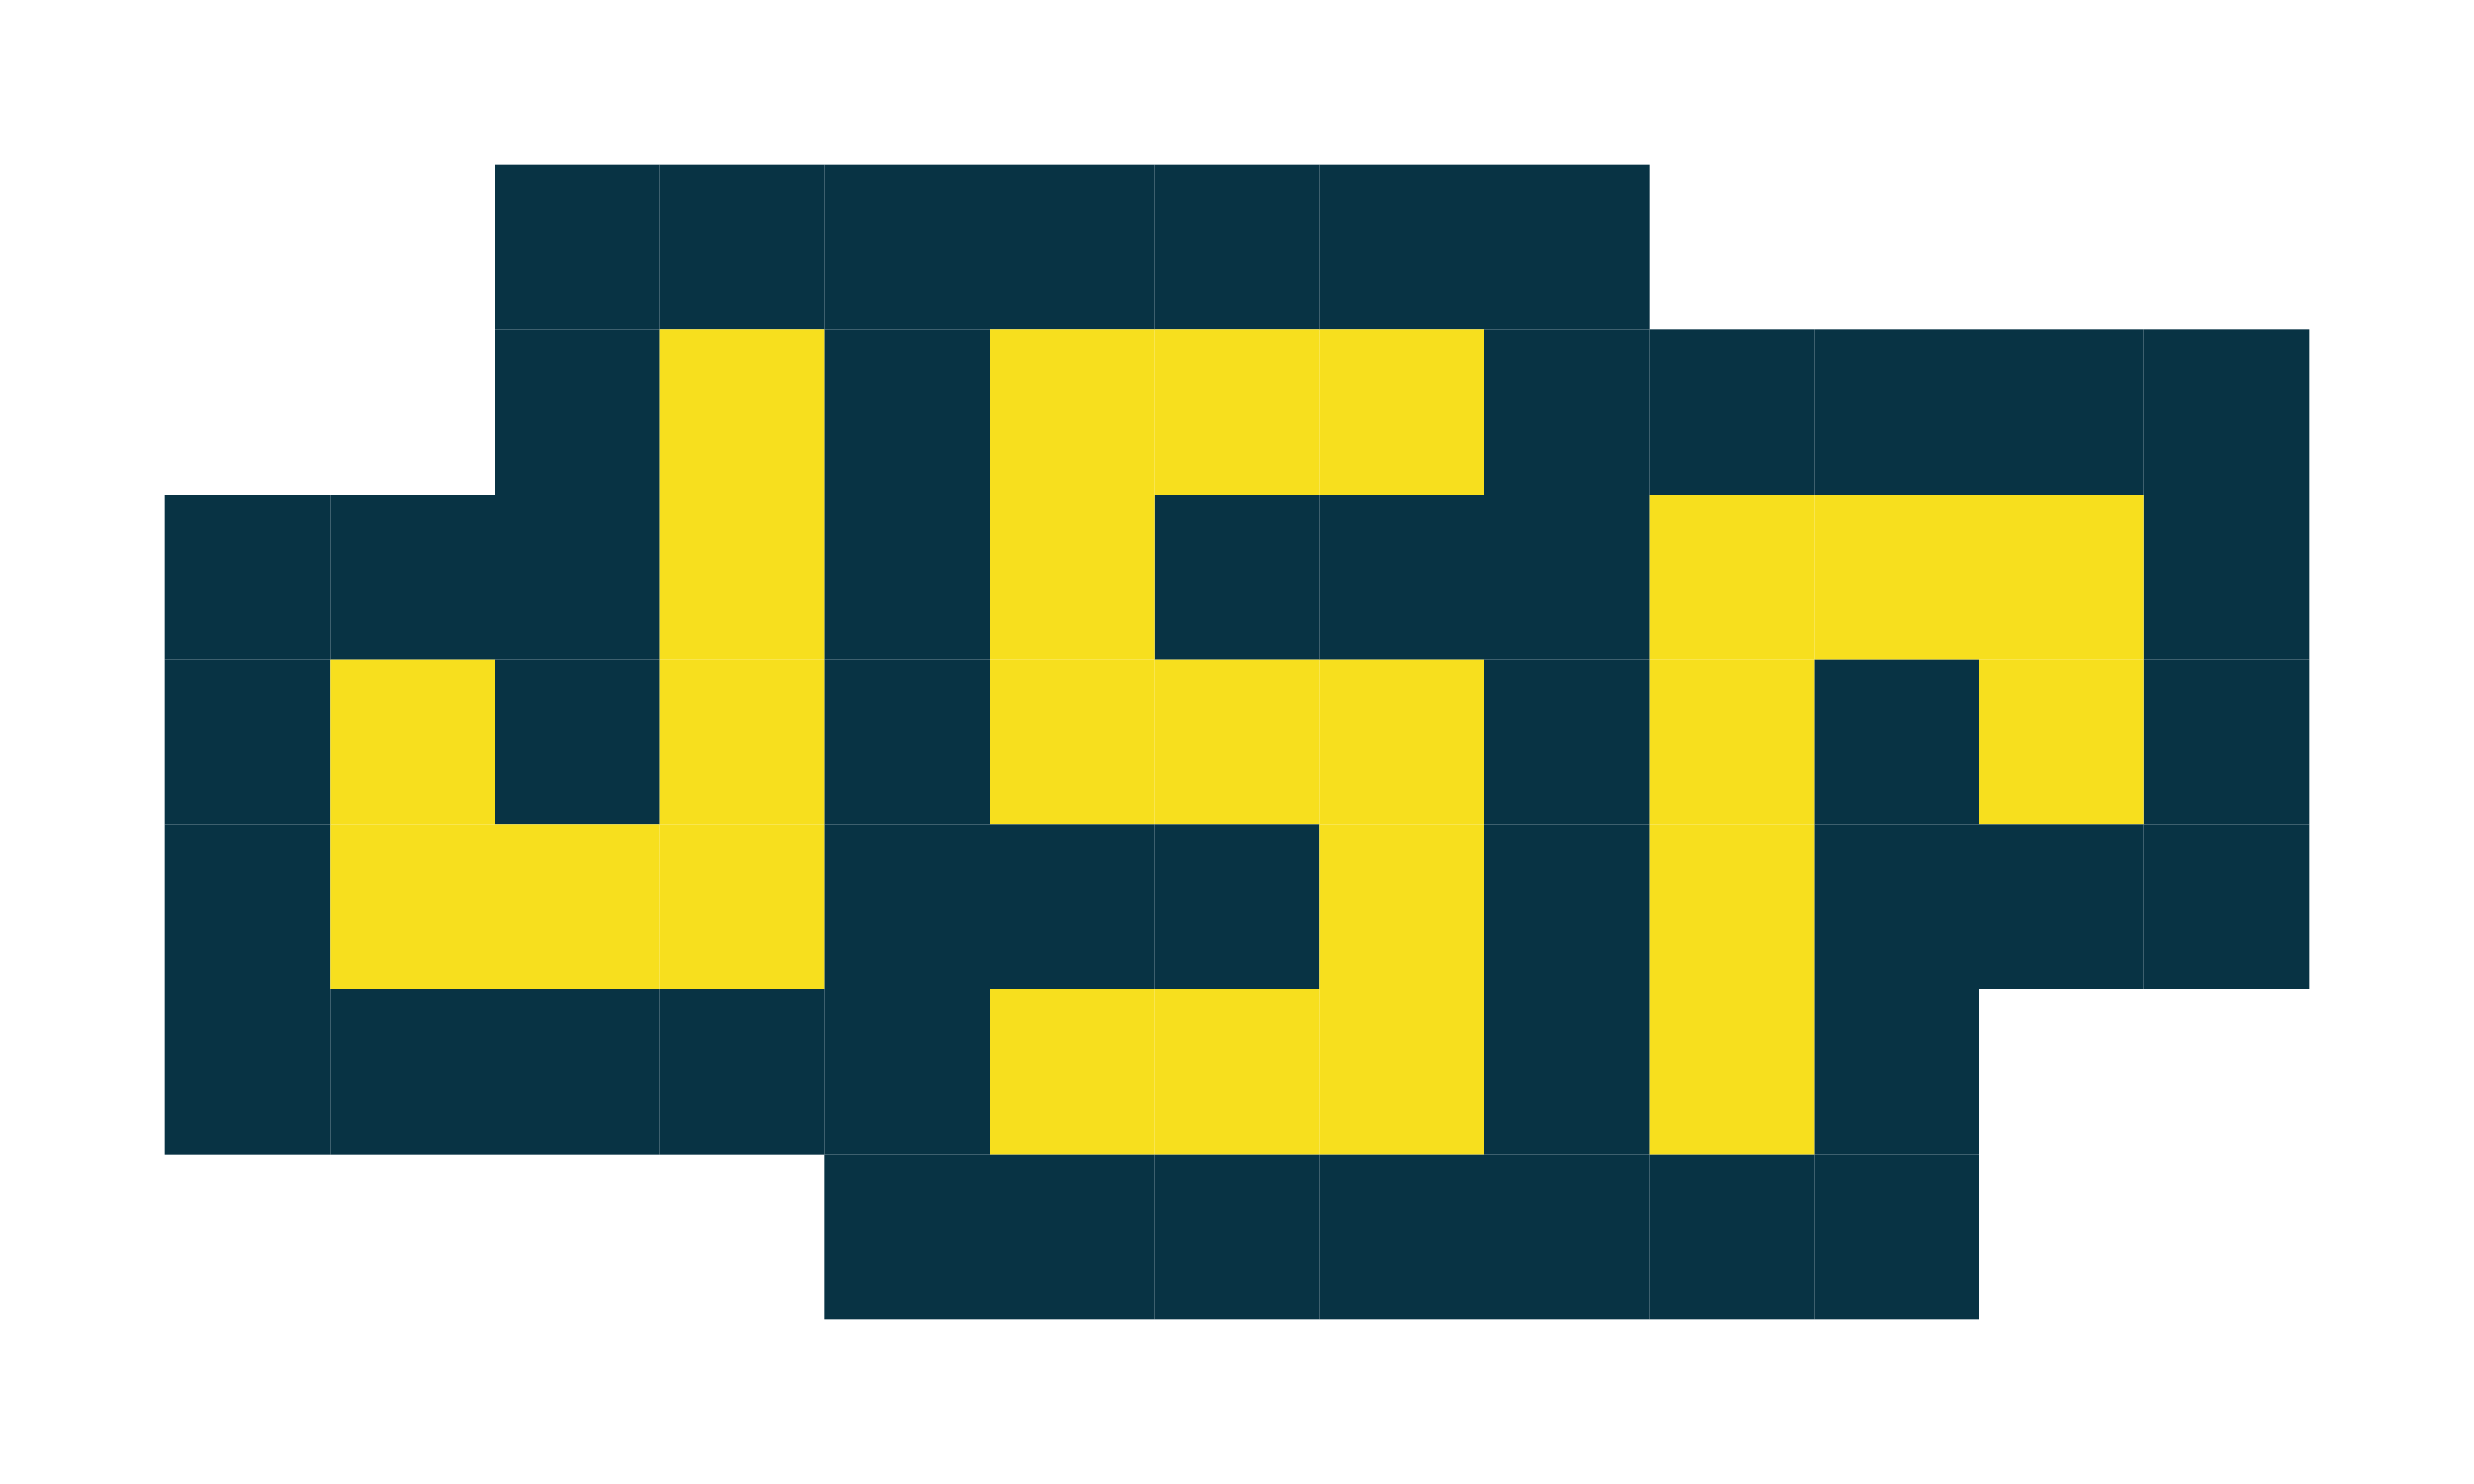
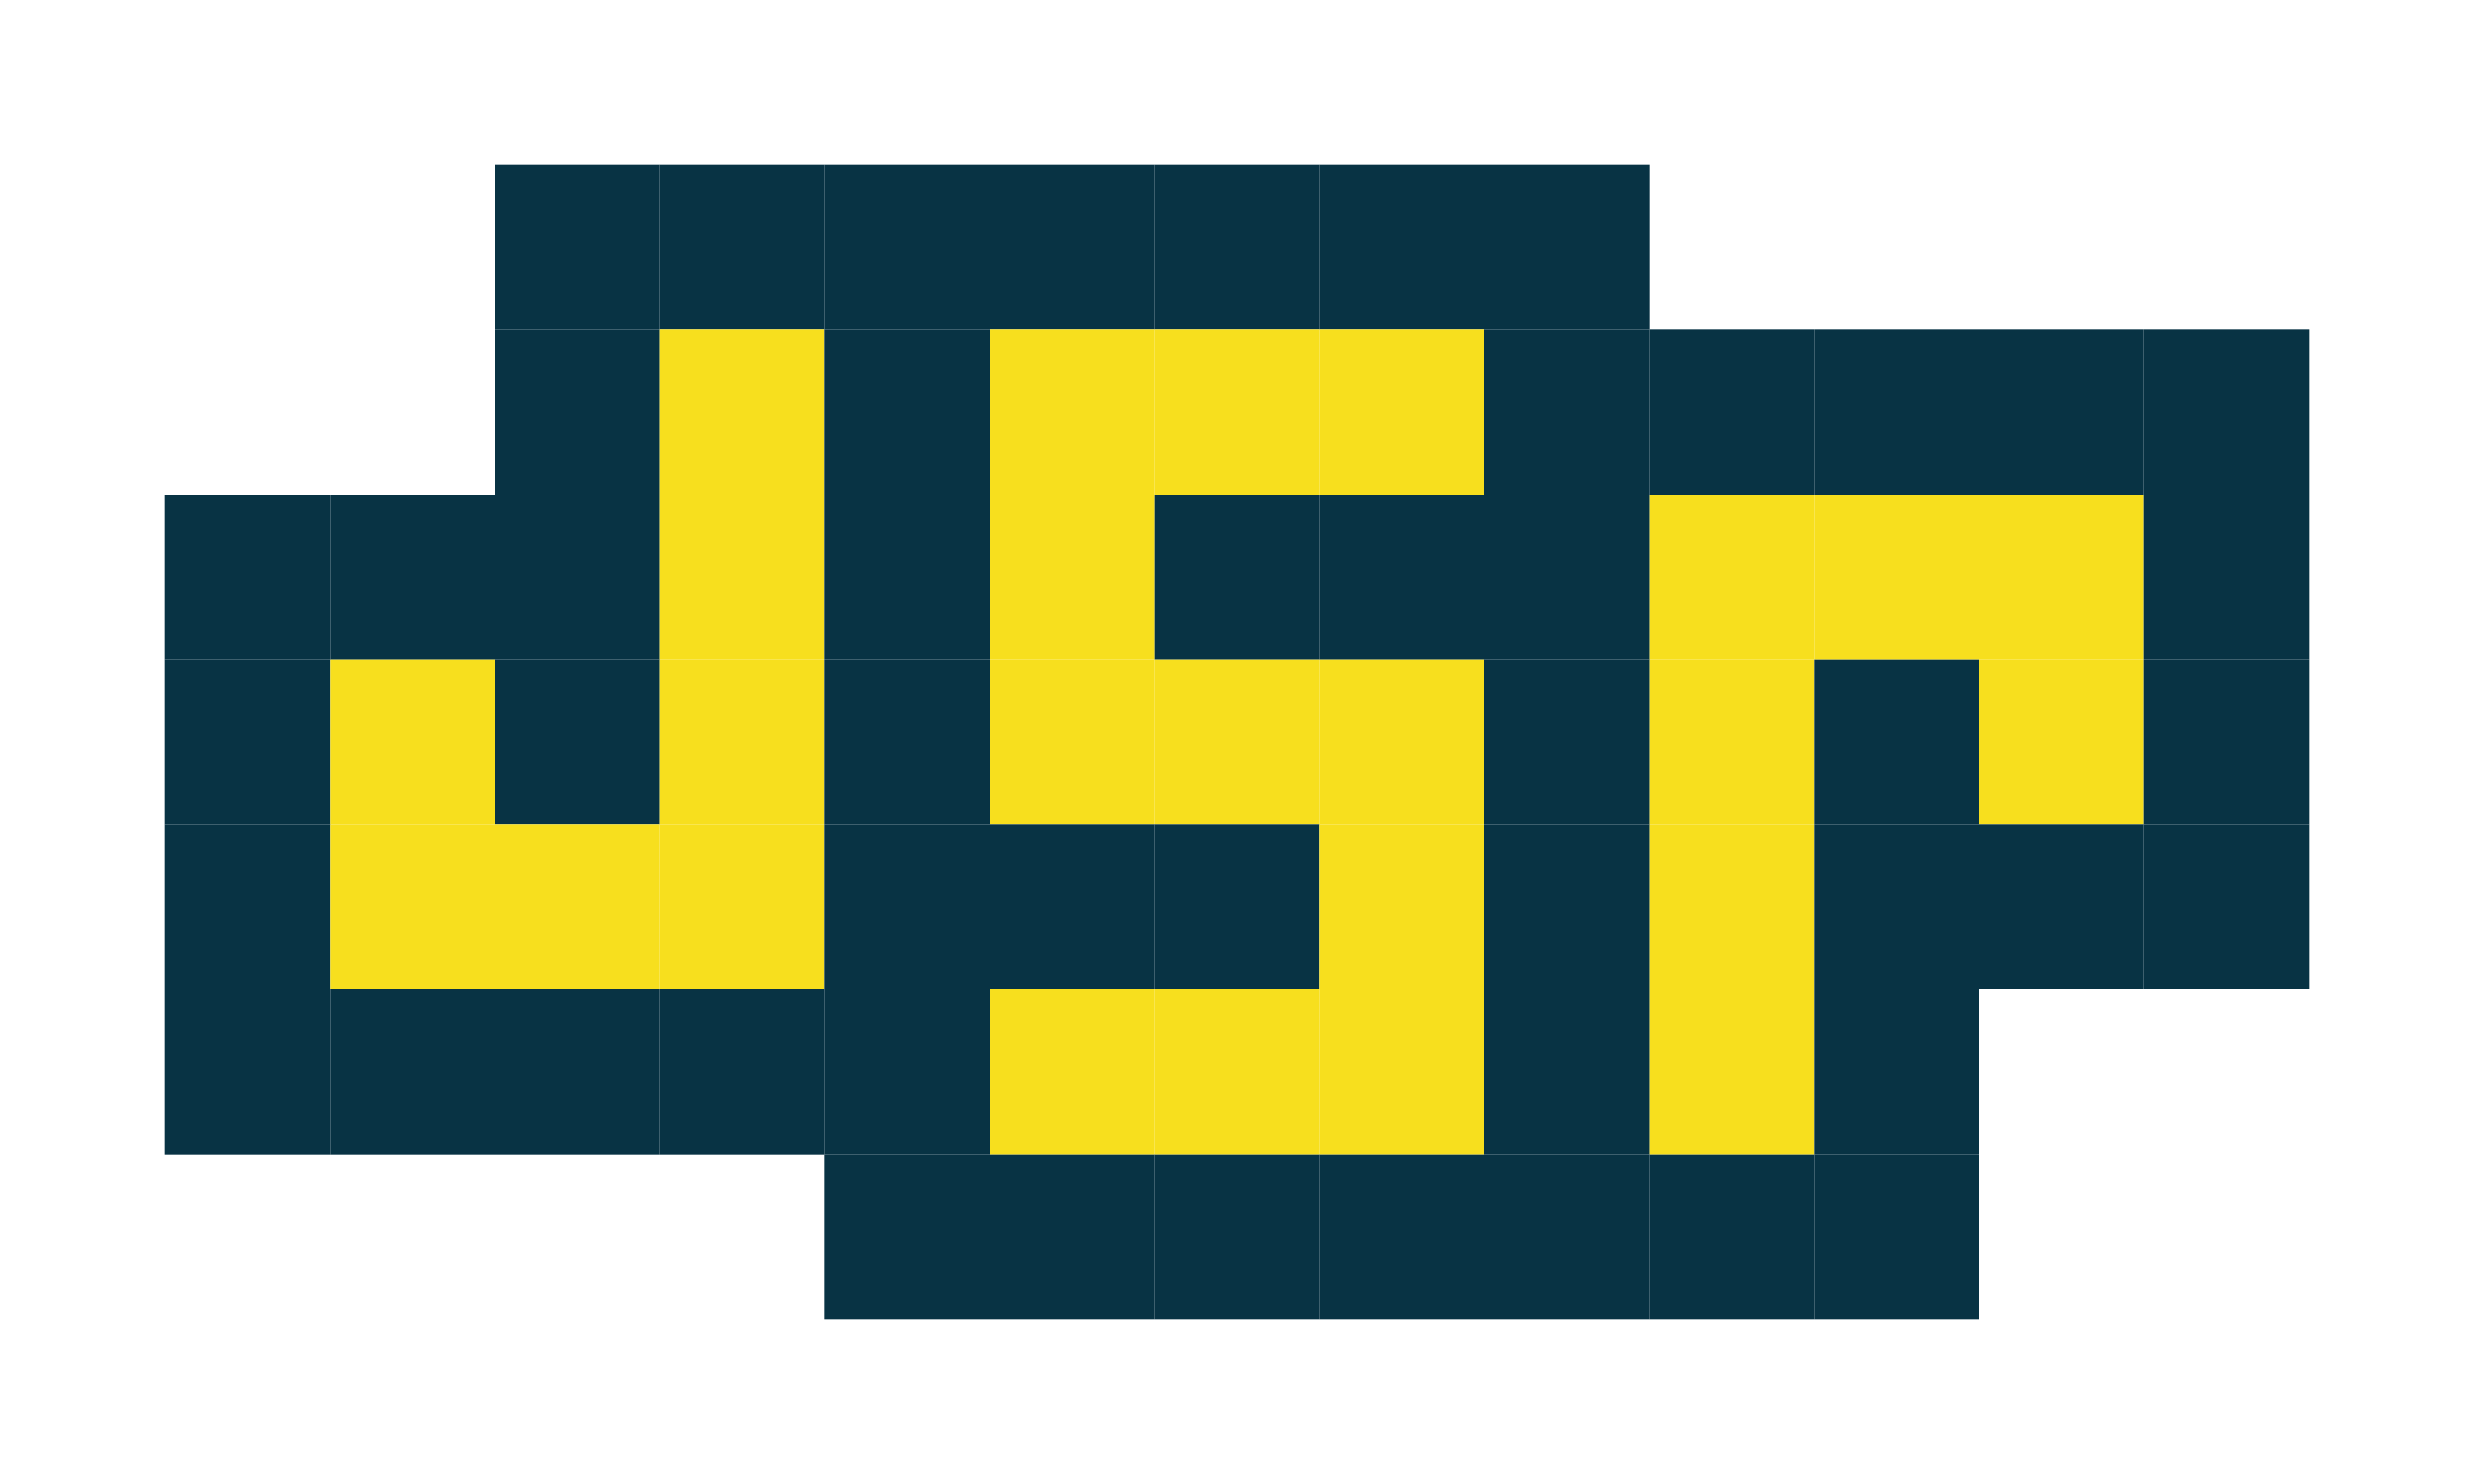
- <svg xmlns="http://www.w3.org/2000/svg" id="jsr-logo" width="100%" height="100%" viewBox="0 0 735 441" version="1.1" xml:space="preserve" style="fill-rule:evenodd;clip-rule:evenodd;stroke-linejoin:round;stroke-miterlimit:2;">
-   <style>#jsr-logo g,#jsr-logo g rect{transform-origin:center}#jsr-logo g:nth-of-type(28) rect,#jsr-logo g:nth-of-type(36) rect{animation-duration:1287ms}#jsr-logo g:first-of-type rect,#jsr-logo g:nth-of-type(18) rect,#jsr-logo g:nth-of-type(20) rect,#jsr-logo g:nth-of-type(22) rect,#jsr-logo g:nth-of-type(32) rect,#jsr-logo g:nth-of-type(33) rect,#jsr-logo g:nth-of-type(36) rect,#jsr-logo g:nth-of-type(38) rect,#jsr-logo g:nth-of-type(44) rect,#jsr-logo g:nth-of-type(45) rect,#jsr-logo g:nth-of-type(5) rect,#jsr-logo g:nth-of-type(53) rect,#jsr-logo g:nth-of-type(56) rect{animation-name:jsr_logo_square_slide_in_down}#jsr-logo g:nth-of-type(12) rect,#jsr-logo g:nth-of-type(58) rect{animation-duration:1841ms}#jsr-logo g:nth-of-type(10) rect,#jsr-logo g:nth-of-type(15) rect,#jsr-logo g:nth-of-type(16) rect,#jsr-logo g:nth-of-type(23) rect,#jsr-logo g:nth-of-type(26) rect,#jsr-logo g:nth-of-type(27) rect,#jsr-logo g:nth-of-type(29) rect,#jsr-logo g:nth-of-type(34) rect,#jsr-logo g:nth-of-type(35) rect,#jsr-logo g:nth-of-type(40) rect,#jsr-logo g:nth-of-type(49) rect,#jsr-logo g:nth-of-type(52) rect,#jsr-logo g:nth-of-type(55) rect,#jsr-logo g:nth-of-type(58) rect,#jsr-logo g:nth-of-type(8) rect,#jsr-logo g:nth-of-type(9) rect{animation-name:jsr_logo_square_slide_in_left}#jsr-logo g:nth-of-type(11) rect,#jsr-logo g:nth-of-type(12) rect,#jsr-logo g:nth-of-type(19) rect,#jsr-logo g:nth-of-type(21) rect,#jsr-logo g:nth-of-type(24) rect,#jsr-logo g:nth-of-type(28) rect,#jsr-logo g:nth-of-type(30) rect,#jsr-logo g:nth-of-type(31) rect,#jsr-logo g:nth-of-type(37) rect,#jsr-logo g:nth-of-type(39) rect,#jsr-logo g:nth-of-type(48) rect,#jsr-logo g:nth-of-type(57) rect,#jsr-logo g:nth-of-type(59) rect{animation-name:jsr_logo_square_slide_in_right}#jsr-logo g:nth-of-type(13) rect,#jsr-logo g:nth-of-type(14) rect,#jsr-logo g:nth-of-type(17) rect,#jsr-logo g:nth-of-type(2) rect,#jsr-logo g:nth-of-type(25) rect,#jsr-logo g:nth-of-type(3) rect,#jsr-logo g:nth-of-type(41) rect,#jsr-logo g:nth-of-type(42) rect,#jsr-logo g:nth-of-type(43) rect,#jsr-logo g:nth-of-type(47) rect,#jsr-logo g:nth-of-type(50) rect,#jsr-logo g:nth-of-type(51) rect,#jsr-logo g:nth-of-type(54) rect,#jsr-logo g:nth-of-type(6) rect,#jsr-logo g:nth-of-type(60) rect,#jsr-logo g:nth-of-type(7) rect{animation-name:jsr_logo_square_slide_in_up}#jsr-logo g rect{animation:.5s cubic-bezier(.77,0,.175,1) forwards jsr_logo_square_slide_in_up;transform-box:fill-box;opacity:1}#jsr-logo g:first-of-type rect{animation-duration:1697ms}#jsr-logo g:nth-of-type(2) rect{animation-duration:1186ms}#jsr-logo g:nth-of-type(3) rect{animation-duration:1754ms}#jsr-logo g:nth-of-type(4) rect,#jsr-logo g:nth-of-type(46) rect{animation-duration:923ms;animation-name:jsr_logo_square_slide_in_right}#jsr-logo g:nth-of-type(5) rect{animation-duration:715ms}#jsr-logo g:nth-of-type(6) rect{animation-duration:601ms}#jsr-logo g:nth-of-type(7) rect{animation-duration:401ms}#jsr-logo g:nth-of-type(8) rect{animation-duration:1345ms}#jsr-logo g:nth-of-type(9) rect{animation-duration:684ms}#jsr-logo g:nth-of-type(10) rect{animation-duration:1051ms}#jsr-logo g:nth-of-type(11) rect{animation-duration:579ms}#jsr-logo g:nth-of-type(13) rect{animation-duration:844ms}#jsr-logo g:nth-of-type(14) rect{animation-duration:958ms}#jsr-logo g:nth-of-type(15) rect{animation-duration:1041ms}#jsr-logo g:nth-of-type(16) rect{animation-duration:786ms}#jsr-logo g:nth-of-type(17) rect{animation-duration:1022ms}#jsr-logo g:nth-of-type(18) rect{animation-duration:849ms}#jsr-logo g:nth-of-type(19) rect{animation-duration:823ms}#jsr-logo g:nth-of-type(20) rect{animation-duration:614ms}#jsr-logo g:nth-of-type(21) rect{animation-duration:1628ms}#jsr-logo g:nth-of-type(22) rect{animation-duration:1008ms}#jsr-logo g:nth-of-type(23) rect{animation-duration:1382ms}#jsr-logo g:nth-of-type(24) rect{animation-duration:1873ms}#jsr-logo g:nth-of-type(25) rect{animation-duration:1059ms}#jsr-logo g:nth-of-type(26) rect{animation-duration:1175ms}#jsr-logo g:nth-of-type(27) rect{animation-duration:570ms}#jsr-logo g:nth-of-type(29) rect{animation-duration:1.47s}#jsr-logo g:nth-of-type(30) rect{animation-duration:1879ms}#jsr-logo g:nth-of-type(31) rect{animation-duration:1488ms}#jsr-logo g:nth-of-type(32) rect{animation-duration:653ms}#jsr-logo g:nth-of-type(33) rect{animation-duration:1409ms}#jsr-logo g:nth-of-type(34) rect{animation-duration:1953ms}#jsr-logo g:nth-of-type(35) rect{animation-duration:1558ms}#jsr-logo g:nth-of-type(37) rect{animation-duration:603ms}#jsr-logo g:nth-of-type(38) rect{animation-duration:1154ms}#jsr-logo g:nth-of-type(39) rect{animation-duration:678ms}#jsr-logo g:nth-of-type(40) rect{animation-duration:1959ms}#jsr-logo g:nth-of-type(41) rect{animation-duration:1862ms}#jsr-logo g:nth-of-type(42) rect{animation-duration:1044ms}#jsr-logo g:nth-of-type(43) rect{animation-duration:1713ms}#jsr-logo g:nth-of-type(44) rect{animation-duration:1159ms}#jsr-logo g:nth-of-type(45) rect{animation-duration:872ms}#jsr-logo g:nth-of-type(47) rect{animation-duration:1.88s}#jsr-logo g:nth-of-type(48) rect{animation-duration:1085ms}#jsr-logo g:nth-of-type(49) rect{animation-duration:685ms}#jsr-logo g:nth-of-type(50) rect{animation-duration:1352ms}#jsr-logo g:nth-of-type(51) rect{animation-duration:683ms}#jsr-logo g:nth-of-type(52) rect{animation-duration:1546ms}#jsr-logo g:nth-of-type(53) rect{animation-duration:605ms}#jsr-logo g:nth-of-type(54) rect{animation-duration:1848ms}#jsr-logo g:nth-of-type(55) rect{animation-duration:1133ms}#jsr-logo g:nth-of-type(56) rect{animation-duration:1635ms}#jsr-logo g:nth-of-type(57) rect{animation-duration:959ms}#jsr-logo g:nth-of-type(59) rect{animation-duration:1411ms}#jsr-logo g:nth-of-type(60) rect{animation-duration:678ms}@keyframes fade_in{from{opacity:0}to{opacity:1}}@keyframes jsr_logo_square_slide_in_up{0%,50%{transform:translateY(200%)}100%{transform:translateY(0)}}@keyframes jsr_logo_square_slide_in_right{0%,50%{transform:translateX(-200%)}100%{transform:translateX(0)}}@keyframes jsr_logo_square_slide_in_down{0%,50%{transform:translateY(-200%)}100%{transform:translateY(0)}}@keyframes jsr_logo_square_slide_in_left{0%,50%{transform:translateX(200%)}100%{transform:translateX(0)}}</style>
-   <g transform="matrix(1,0,0,1,49,49)">
-     <rect x="98" y="0" width="49" height="49" style="fill:#083344;" />
-   </g>
-   <g transform="matrix(1,0,0,1,49,98)">
-     <rect x="98" y="0" width="49" height="49" style="fill:#083344;" />
-   </g>
-   <g transform="matrix(1,0,0,1,-49,147)">
-     <rect x="98" y="0" width="49" height="49" style="fill:#083344;" />
-   </g>
-   <g transform="matrix(1,0,0,1,-49,196)">
-     <rect x="98" y="0" width="49" height="49" style="fill:#083344;" />
-   </g>
-   <g transform="matrix(1,0,0,1,-49,245)">
-     <rect x="98" y="0" width="49" height="49" style="fill:#083344;" />
-   </g>
-   <g transform="matrix(1,0,0,1,-49,294)">
-     <rect x="98" y="0" width="49" height="49" style="fill:#083344;" />
-   </g>
-   <g transform="matrix(1,0,0,1,245,147)">
-     <rect x="98" y="0" width="49" height="49" style="fill:#083344;" />
-   </g>
-   <g transform="matrix(1,0,0,1,245,196)">
-     <rect x="98" y="0" width="49" height="49" style="fill:#f7df1e" />
-   </g>
-   <g transform="matrix(1,0,0,1,245,245)">
-     <rect x="98" y="0" width="49" height="49" style="fill:#083344;" />
-   </g>
-   <g transform="matrix(1,0,0,1,245,294)">
-     <rect x="98" y="0" width="49" height="49" style="fill:#f7df1e" />
-   </g>
-   <g transform="matrix(1,0,0,1,245,343)">
-     <rect x="98" y="0" width="49" height="49" style="fill:#083344;" />
-   </g>
-   <g transform="matrix(1,0,0,1,245,49)">
-     <rect x="98" y="0" width="49" height="49" style="fill:#083344;" />
-   </g>
-   <g transform="matrix(1,0,0,1,245,98)">
-     <rect x="98" y="0" width="49" height="49" style="fill:#f7df1e" />
-   </g>
-   <g transform="matrix(1,0,0,1,147,147)">
-     <rect x="98" y="0" width="49" height="49" style="fill:#083344;" />
-   </g>
-   <g transform="matrix(1,0,0,1,147,196)">
-     <rect x="98" y="0" width="49" height="49" style="fill:#083344;" />
-   </g>
-   <g transform="matrix(1,0,0,1,147,245)">
-     <rect x="98" y="0" width="49" height="49" style="fill:#083344;" />
-   </g>
-   <g transform="matrix(1,0,0,1,147,294)">
-     <rect x="98" y="0" width="49" height="49" style="fill:#083344;" />
-   </g>
-   <g transform="matrix(1,0,0,1,147,343)">
-     <rect x="98" y="0" width="49" height="49" style="fill:#083344;" />
-   </g>
-   <g transform="matrix(1,0,0,1,441,147)">
-     <rect x="98" y="0" width="49" height="49" style="fill:#f7df1e" />
-   </g>
-   <g transform="matrix(1,0,0,1,441,196)">
-     <rect x="98" y="0" width="49" height="49" style="fill:#083344;" />
-   </g>
-   <g transform="matrix(1,0,0,1,441,245)">
-     <rect x="98" y="0" width="49" height="49" style="fill:#083344;" />
-   </g>
-   <g transform="matrix(1,0,0,1,441,294)">
-     <rect x="98" y="0" width="49" height="49" style="fill:#083344;" />
-   </g>
-   <g transform="matrix(1,0,0,1,441,343)">
-     <rect x="98" y="0" width="49" height="49" style="fill:#083344;" />
-   </g>
-   <g transform="matrix(1,0,0,1,441,98)">
-     <rect x="98" y="0" width="49" height="49" style="fill:#083344;" />
-   </g>
-   <g transform="matrix(1,0,0,1,343,147)">
-     <rect x="98" y="0" width="49" height="49" style="fill:#083344;" />
-   </g>
-   <g transform="matrix(1,0,0,1,343,196)">
-     <rect x="98" y="0" width="49" height="49" style="fill:#083344;" />
-   </g>
-   <g transform="matrix(1,0,0,1,343,245)">
-     <rect x="98" y="0" width="49" height="49" style="fill:#083344;" />
-   </g>
-   <g transform="matrix(1,0,0,1,343,294)">
-     <rect x="98" y="0" width="49" height="49" style="fill:#083344;" />
-   </g>
-   <g transform="matrix(1,0,0,1,343,343)">
-     <rect x="98" y="0" width="49" height="49" style="fill:#083344;" />
-   </g>
-   <g transform="matrix(1,0,0,1,147,49)">
-     <rect x="98" y="0" width="49" height="49" style="fill:#083344;" />
-   </g>
-   <g transform="matrix(1,0,0,1,147,98)">
-     <rect x="98" y="0" width="49" height="49" style="fill:#083344;" />
-   </g>
-   <g transform="matrix(1,0,0,1,49,147)">
-     <rect x="98" y="0" width="49" height="49" style="fill:#083344;" />
-   </g>
-   <g transform="matrix(1,0,0,1,49,196)">
-     <rect x="98" y="0" width="49" height="49" style="fill:#083344;" />
-   </g>
-   <g transform="matrix(1,0,0,1,49,245)">
-     <rect x="98" y="0" width="49" height="49" style="fill:#f7df1e" />
-   </g>
-   <g transform="matrix(1,0,0,1,49,294)">
-     <rect x="98" y="0" width="49" height="49" style="fill:#083344;" />
-   </g>
-   <g transform="matrix(1,0,0,1,343,49)">
-     <rect x="98" y="0" width="49" height="49" style="fill:#083344;" />
-   </g>
-   <g transform="matrix(1,0,0,1,343,98)">
-     <rect x="98" y="0" width="49" height="49" style="fill:#083344;" />
-   </g>
-   <g transform="matrix(1,0,0,1,539,147)">
-     <rect x="98" y="0" width="49" height="49" style="fill:#083344;" />
-   </g>
-   <g transform="matrix(1,0,0,1,539,196)">
-     <rect x="98" y="0" width="49" height="49" style="fill:#083344;" />
-   </g>
-   <g transform="matrix(1,0,0,1,539,245)">
-     <rect x="98" y="0" width="49" height="49" style="fill:#083344;" />
-   </g>
-   <g transform="matrix(1,0,0,1,539,98)">
-     <rect x="98" y="0" width="49" height="49" style="fill:#083344;" />
-   </g>
-   <g transform="matrix(1,0,0,1,98,49)">
-     <rect x="98" y="0" width="49" height="49" style="fill:#083344;" />
-   </g>
-   <g transform="matrix(1,0,0,1,98,98)">
-     <rect x="98" y="0" width="49" height="49" style="fill:#f7df1e" />
-   </g>
-   <g transform="matrix(1,0,0,1,8.52651e-14,147)">
-     <rect x="98" y="0" width="49" height="49" style="fill:#083344;" />
-   </g>
-   <g transform="matrix(1,0,0,1,8.52651e-14,196)">
-     <rect x="98" y="0" width="49" height="49" style="fill:#f7df1e" />
-   </g>
-   <g transform="matrix(1,0,0,1,8.52651e-14,245)">
-     <rect x="98" y="0" width="49" height="49" style="fill:#f7df1e" />
-   </g>
-   <g transform="matrix(1,0,0,1,8.52651e-14,294)">
-     <rect x="98" y="0" width="49" height="49" style="fill:#083344;" />
-   </g>
-   <g transform="matrix(1,0,0,1,294,147)">
-     <rect x="98" y="0" width="49" height="49" style="fill:#083344;" />
-   </g>
-   <g transform="matrix(1,0,0,1,294,196)">
-     <rect x="98" y="0" width="49" height="49" style="fill:#f7df1e" />
-   </g>
-   <g transform="matrix(1,0,0,1,294,245)">
-     <rect x="98" y="0" width="49" height="49" style="fill:#f7df1e" />
-   </g>
-   <g transform="matrix(1,0,0,1,294,294)">
-     <rect x="98" y="0" width="49" height="49" style="fill:#f7df1e" />
-   </g>
-   <g transform="matrix(1,0,0,1,294,343)">
-     <rect x="98" y="0" width="49" height="49" style="fill:#083344;" />
-   </g>
-   <g transform="matrix(1,0,0,1,294,49)">
-     <rect x="98" y="0" width="49" height="49" style="fill:#083344;" />
-   </g>
-   <g transform="matrix(1,0,0,1,294,98)">
-     <rect x="98" y="0" width="49" height="49" style="fill:#f7df1e" />
-   </g>
-   <g transform="matrix(1,0,0,1,196,147)">
-     <rect x="98" y="0" width="49" height="49" style="fill:#f7df1e" />
-   </g>
-   <g transform="matrix(1,0,0,1,196,196)">
-     <rect x="98" y="0" width="49" height="49" style="fill:#f7df1e" />
-   </g>
-   <g transform="matrix(1,0,0,1,196,245)">
-     <rect x="98" y="0" width="49" height="49" style="fill:#083344;" />
-   </g>
-   <g transform="matrix(1,0,0,1,196,294)">
-     <rect x="98" y="0" width="49" height="49" style="fill:#f7df1e" />
-   </g>
-   <g transform="matrix(1,0,0,1,196,343)">
-     <rect x="98" y="0" width="49" height="49" style="fill:#083344;" />
-   </g>
-   <g transform="matrix(1,0,0,1,490,147)">
-     <rect x="98" y="0" width="49" height="49" style="fill:#f7df1e" />
-   </g>
-   <g transform="matrix(1,0,0,1,490,196)">
-     <rect x="98" y="0" width="49" height="49" style="fill:#f7df1e" />
-   </g>
-   <g transform="matrix(1,0,0,1,490,245)">
-     <rect x="98" y="0" width="49" height="49" style="fill:#083344;" />
-   </g>
-   <g transform="matrix(1,0,0,1,490,98)">
-     <rect x="98" y="0" width="49" height="49" style="fill:#083344;" />
-   </g>
-   <g transform="matrix(1,0,0,1,392,147)">
-     <rect x="98" y="0" width="49" height="49" style="fill:#f7df1e" />
-   </g>
-   <g transform="matrix(1,0,0,1,392,196)">
-     <rect x="98" y="0" width="49" height="49" style="fill:#f7df1e" />
-   </g>
-   <g transform="matrix(1,0,0,1,392,245)">
-     <rect x="98" y="0" width="49" height="49" style="fill:#f7df1e" />
-   </g>
-   <g transform="matrix(1,0,0,1,392,294)">
-     <rect x="98" y="0" width="49" height="49" style="fill:#f7df1e" />
-   </g>
-   <g transform="matrix(1,0,0,1,392,343)">
-     <rect x="98" y="0" width="49" height="49" style="fill:#083344;" />
-   </g>
-   <g transform="matrix(1,0,0,1,196,49)">
-     <rect x="98" y="0" width="49" height="49" style="fill:#083344;" />
-   </g>
-   <g transform="matrix(1,0,0,1,196,98)">
-     <rect x="98" y="0" width="49" height="49" style="fill:#f7df1e" />
-   </g>
-   <g transform="matrix(1,0,0,1,98,147)">
-     <rect x="98" y="0" width="49" height="49" style="fill:#f7df1e" />
-   </g>
-   <g transform="matrix(1,0,0,1,98,196)">
-     <rect x="98" y="0" width="49" height="49" style="fill:#f7df1e" />
-   </g>
-   <g transform="matrix(1,0,0,1,98,245)">
-     <rect x="98" y="0" width="49" height="49" style="fill:#f7df1e" />
-   </g>
-   <g transform="matrix(1,0,0,1,98,294)">
-     <rect x="98" y="0" width="49" height="49" style="fill:#083344;" />
-   </g>
-   <g transform="matrix(1,0,0,1,392,98)">
-     <rect x="98" y="0" width="49" height="49" style="fill:#083344;" />
-   </g>
+ <svg width="100%" height="100%" id="jsr-logo" viewBox="-1 -1 15 9" aria-hidden="true">
+   <style>
+     #jsr-logo {
+       height: 110px
+     }
+ 
+     @media(min-width:768px) {
+       #jsr-logo {
+         height: 143px
+       }
+     }
+ 
+     #jsr-logo rect {
+       transform-origin: center
+     }
+ 
+     #jsr-logo rect {
+       animation: .5s cubic-bezier(.77, 0, .175, 1) forwards jsr_logo_square_slide_in_up;
+       transform-box: fill-box;
+       opacity: 1
+     }
+ 
+     @keyframes jsr_logo_square_slide_in_up {
+ 
+       0%,
+       60% {
+         transform: translateY(2px)
+       }
+ 
+       100% {
+         transform: translateY(0)
+       }
+     }
+ 
+     @keyframes jsr_logo_square_slide_in_right {
+ 
+       0%,
+       60% {
+         transform: translateX(-2px)
+       }
+ 
+       100% {
+         transform: translateX(0)
+       }
+     }
+ 
+     @keyframes jsr_logo_square_slide_in_down {
+ 
+       0%,
+       60% {
+         transform: translateY(-2px)
+       }
+ 
+       100% {
+         transform: translateY(0)
+       }
+     }
+ 
+     @keyframes jsr_logo_square_slide_in_left {
+ 
+       0%,
+       60% {
+         transform: translateX(2px)
+       }
+ 
+       100% {
+         transform: translateX(0)
+       }
+     }
+   </style>
+   <rect x="2" y="0" width="1" height="1" fill="#083344" style="animation-duration: 1101ms; animation-name: jsr_logo_square_slide_in_up;" />
+   <rect x="3" y="0" width="1" height="1" fill="#083344" style="animation-duration: 1788ms; animation-name: jsr_logo_square_slide_in_down;" />
+   <rect x="4" y="0" width="1" height="1" fill="#083344" style="animation-duration: 1945ms; animation-name: jsr_logo_square_slide_in_left;" />
+   <rect x="5" y="0" width="1" height="1" fill="#083344" style="animation-duration: 1138ms; animation-name: jsr_logo_square_slide_in_down;" />
+   <rect x="6" y="0" width="1" height="1" fill="#083344" style="animation-duration: 1436ms; animation-name: jsr_logo_square_slide_in_right;" />
+   <rect x="7" y="0" width="1" height="1" fill="#083344" style="animation-duration: 1770ms; animation-name: jsr_logo_square_slide_in_right;" />
+   <rect x="8" y="0" width="1" height="1" fill="#083344" style="animation-duration: 1149ms; animation-name: jsr_logo_square_slide_in_left;" />
+   <rect x="2" y="1" width="1" height="1" fill="#083344" style="animation-duration: 661ms; animation-name: jsr_logo_square_slide_in_left;" />
+   <rect x="3" y="1" width="1" height="1" fill="#f7df1e" style="animation-duration: 933ms; animation-name: jsr_logo_square_slide_in_up;" />
+   <rect x="4" y="1" width="1" height="1" fill="#083344" style="animation-duration: 1552ms; animation-name: jsr_logo_square_slide_in_left;" />
+   <rect x="5" y="1" width="1" height="1" fill="#f7df1e" style="animation-duration: 1265ms; animation-name: jsr_logo_square_slide_in_down;" />
+   <rect x="6" y="1" width="1" height="1" fill="#f7df1e" style="animation-duration: 1066ms; animation-name: jsr_logo_square_slide_in_up;" />
+   <rect x="7" y="1" width="1" height="1" fill="#f7df1e" style="animation-duration: 1951ms; animation-name: jsr_logo_square_slide_in_up;" />
+   <rect x="8" y="1" width="1" height="1" fill="#083344" style="animation-duration: 1980ms; animation-name: jsr_logo_square_slide_in_up;" />
+   <rect x="9" y="1" width="1" height="1" fill="#083344" style="animation-duration: 1683ms; animation-name: jsr_logo_square_slide_in_up;" />
+   <rect x="10" y="1" width="1" height="1" fill="#083344" style="animation-duration: 1239ms; animation-name: jsr_logo_square_slide_in_right;" />
+   <rect x="11" y="1" width="1" height="1" fill="#083344" style="animation-duration: 1167ms; animation-name: jsr_logo_square_slide_in_up;" />
+   <rect x="12" y="1" width="1" height="1" fill="#083344" style="animation-duration: 1974ms; animation-name: jsr_logo_square_slide_in_up;" />
+   <rect x="0" y="2" width="1" height="1" fill="#083344" style="animation-duration: 1538ms; animation-name: jsr_logo_square_slide_in_left;" />
+   <rect x="1" y="2" width="1" height="1" fill="#083344" style="animation-duration: 1471ms; animation-name: jsr_logo_square_slide_in_right;" />
+   <rect x="2" y="2" width="1" height="1" fill="#083344" style="animation-duration: 909ms; animation-name: jsr_logo_square_slide_in_up;" />
+   <rect x="3" y="2" width="1" height="1" fill="#f7df1e" style="animation-duration: 1184ms; animation-name: jsr_logo_square_slide_in_left;" />
+   <rect x="4" y="2" width="1" height="1" fill="#083344" style="animation-duration: 748ms; animation-name: jsr_logo_square_slide_in_down;" />
+   <rect x="5" y="2" width="1" height="1" fill="#f7df1e" style="animation-duration: 682ms; animation-name: jsr_logo_square_slide_in_left;" />
+   <rect x="6" y="2" width="1" height="1" fill="#083344" style="animation-duration: 753ms; animation-name: jsr_logo_square_slide_in_up;" />
+   <rect x="7" y="2" width="1" height="1" fill="#083344" style="animation-duration: 1886ms; animation-name: jsr_logo_square_slide_in_left;" />
+   <rect x="8" y="2" width="1" height="1" fill="#083344" style="animation-duration: 1410ms; animation-name: jsr_logo_square_slide_in_left;" />
+   <rect x="9" y="2" width="1" height="1" fill="#f7df1e" style="animation-duration: 1130ms; animation-name: jsr_logo_square_slide_in_left;" />
+   <rect x="10" y="2" width="1" height="1" fill="#f7df1e" style="animation-duration: 1619ms; animation-name: jsr_logo_square_slide_in_up;" />
+   <rect x="11" y="2" width="1" height="1" fill="#f7df1e" style="animation-duration: 801ms; animation-name: jsr_logo_square_slide_in_right;" />
+   <rect x="12" y="2" width="1" height="1" fill="#083344" style="animation-duration: 1710ms; animation-name: jsr_logo_square_slide_in_right;" />
+   <rect x="0" y="3" width="1" height="1" fill="#083344" style="animation-duration: 1330ms; animation-name: jsr_logo_square_slide_in_up;" />
+   <rect x="1" y="3" width="1" height="1" fill="#f7df1e" style="animation-duration: 1891ms; animation-name: jsr_logo_square_slide_in_down;" />
+   <rect x="2" y="3" width="1" height="1" fill="#083344" style="animation-duration: 1221ms; animation-name: jsr_logo_square_slide_in_down;" />
+   <rect x="3" y="3" width="1" height="1" fill="#f7df1e" style="animation-duration: 684ms; animation-name: jsr_logo_square_slide_in_right;" />
+   <rect x="4" y="3" width="1" height="1" fill="#083344" style="animation-duration: 1584ms; animation-name: jsr_logo_square_slide_in_right;" />
+   <rect x="5" y="3" width="1" height="1" fill="#f7df1e" style="animation-duration: 1718ms; animation-name: jsr_logo_square_slide_in_left;" />
+   <rect x="6" y="3" width="1" height="1" fill="#f7df1e" style="animation-duration: 805ms; animation-name: jsr_logo_square_slide_in_up;" />
+   <rect x="7" y="3" width="1" height="1" fill="#f7df1e" style="animation-duration: 1461ms; animation-name: jsr_logo_square_slide_in_left;" />
+   <rect x="8" y="3" width="1" height="1" fill="#083344" style="animation-duration: 884ms; animation-name: jsr_logo_square_slide_in_down;" />
+   <rect x="9" y="3" width="1" height="1" fill="#f7df1e" style="animation-duration: 1222ms; animation-name: jsr_logo_square_slide_in_up;" />
+   <rect x="10" y="3" width="1" height="1" fill="#083344" style="animation-duration: 1545ms; animation-name: jsr_logo_square_slide_in_right;" />
+   <rect x="11" y="3" width="1" height="1" fill="#f7df1e" style="animation-duration: 1142ms; animation-name: jsr_logo_square_slide_in_left;" />
+   <rect x="12" y="3" width="1" height="1" fill="#083344" style="animation-duration: 1019ms; animation-name: jsr_logo_square_slide_in_left;" />
+   <rect x="0" y="4" width="1" height="1" fill="#083344" style="animation-duration: 1505ms; animation-name: jsr_logo_square_slide_in_left;" />
+   <rect x="1" y="4" width="1" height="1" fill="#f7df1e" style="animation-duration: 664ms; animation-name: jsr_logo_square_slide_in_right;" />
+   <rect x="2" y="4" width="1" height="1" fill="#f7df1e" style="animation-duration: 923ms; animation-name: jsr_logo_square_slide_in_right;" />
+   <rect x="3" y="4" width="1" height="1" fill="#f7df1e" style="animation-duration: 815ms; animation-name: jsr_logo_square_slide_in_up;" />
+   <rect x="4" y="4" width="1" height="1" fill="#083344" style="animation-duration: 910ms; animation-name: jsr_logo_square_slide_in_left;" />
+   <rect x="5" y="4" width="1" height="1" fill="#083344" style="animation-duration: 1260ms; animation-name: jsr_logo_square_slide_in_down;" />
+   <rect x="6" y="4" width="1" height="1" fill="#083344" style="animation-duration: 1384ms; animation-name: jsr_logo_square_slide_in_down;" />
+   <rect x="7" y="4" width="1" height="1" fill="#f7df1e" style="animation-duration: 1680ms; animation-name: jsr_logo_square_slide_in_left;" />
+   <rect x="8" y="4" width="1" height="1" fill="#083344" style="animation-duration: 1306ms; animation-name: jsr_logo_square_slide_in_left;" />
+   <rect x="9" y="4" width="1" height="1" fill="#f7df1e" style="animation-duration: 1068ms; animation-name: jsr_logo_square_slide_in_up;" />
+   <rect x="10" y="4" width="1" height="1" fill="#083344" style="animation-duration: 1947ms; animation-name: jsr_logo_square_slide_in_up;" />
+   <rect x="11" y="4" width="1" height="1" fill="#083344" style="animation-duration: 653ms; animation-name: jsr_logo_square_slide_in_left;" />
+   <rect x="12" y="4" width="1" height="1" fill="#083344" style="animation-duration: 1217ms; animation-name: jsr_logo_square_slide_in_down;" />
+   <rect x="0" y="5" width="1" height="1" fill="#083344" style="animation-duration: 1452ms; animation-name: jsr_logo_square_slide_in_down;" />
+   <rect x="1" y="5" width="1" height="1" fill="#083344" style="animation-duration: 1707ms; animation-name: jsr_logo_square_slide_in_left;" />
+   <rect x="2" y="5" width="1" height="1" fill="#083344" style="animation-duration: 1595ms; animation-name: jsr_logo_square_slide_in_left;" />
+   <rect x="3" y="5" width="1" height="1" fill="#083344" style="animation-duration: 1325ms; animation-name: jsr_logo_square_slide_in_right;" />
+   <rect x="4" y="5" width="1" height="1" fill="#083344" style="animation-duration: 1691ms; animation-name: jsr_logo_square_slide_in_right;" />
+   <rect x="5" y="5" width="1" height="1" fill="#f7df1e" style="animation-duration: 1070ms; animation-name: jsr_logo_square_slide_in_up;" />
+   <rect x="6" y="5" width="1" height="1" fill="#f7df1e" style="animation-duration: 1998ms; animation-name: jsr_logo_square_slide_in_left;" />
+   <rect x="7" y="5" width="1" height="1" fill="#f7df1e" style="animation-duration: 962ms; animation-name: jsr_logo_square_slide_in_down;" />
+   <rect x="8" y="5" width="1" height="1" fill="#083344" style="animation-duration: 882ms; animation-name: jsr_logo_square_slide_in_down;" />
+   <rect x="9" y="5" width="1" height="1" fill="#f7df1e" style="animation-duration: 1225ms; animation-name: jsr_logo_square_slide_in_up;" />
+   <rect x="10" y="5" width="1" height="1" fill="#083344" style="animation-duration: 1422ms; animation-name: jsr_logo_square_slide_in_right;" />
+   <rect x="4" y="6" width="1" height="1" fill="#083344" style="animation-duration: 1184ms; animation-name: jsr_logo_square_slide_in_down;" />
+   <rect x="5" y="6" width="1" height="1" fill="#083344" style="animation-duration: 1971ms; animation-name: jsr_logo_square_slide_in_up;" />
+   <rect x="6" y="6" width="1" height="1" fill="#083344" style="animation-duration: 1372ms; animation-name: jsr_logo_square_slide_in_left;" />
+   <rect x="7" y="6" width="1" height="1" fill="#083344" style="animation-duration: 1237ms; animation-name: jsr_logo_square_slide_in_up;" />
+   <rect x="8" y="6" width="1" height="1" fill="#083344" style="animation-duration: 1190ms; animation-name: jsr_logo_square_slide_in_up;" />
+   <rect x="9" y="6" width="1" height="1" fill="#083344" style="animation-duration: 1539ms; animation-name: jsr_logo_square_slide_in_up;" />
+   <rect x="10" y="6" width="1" height="1" fill="#083344" style="animation-duration: 838ms; animation-name: jsr_logo_square_slide_in_down;" />
</svg>
